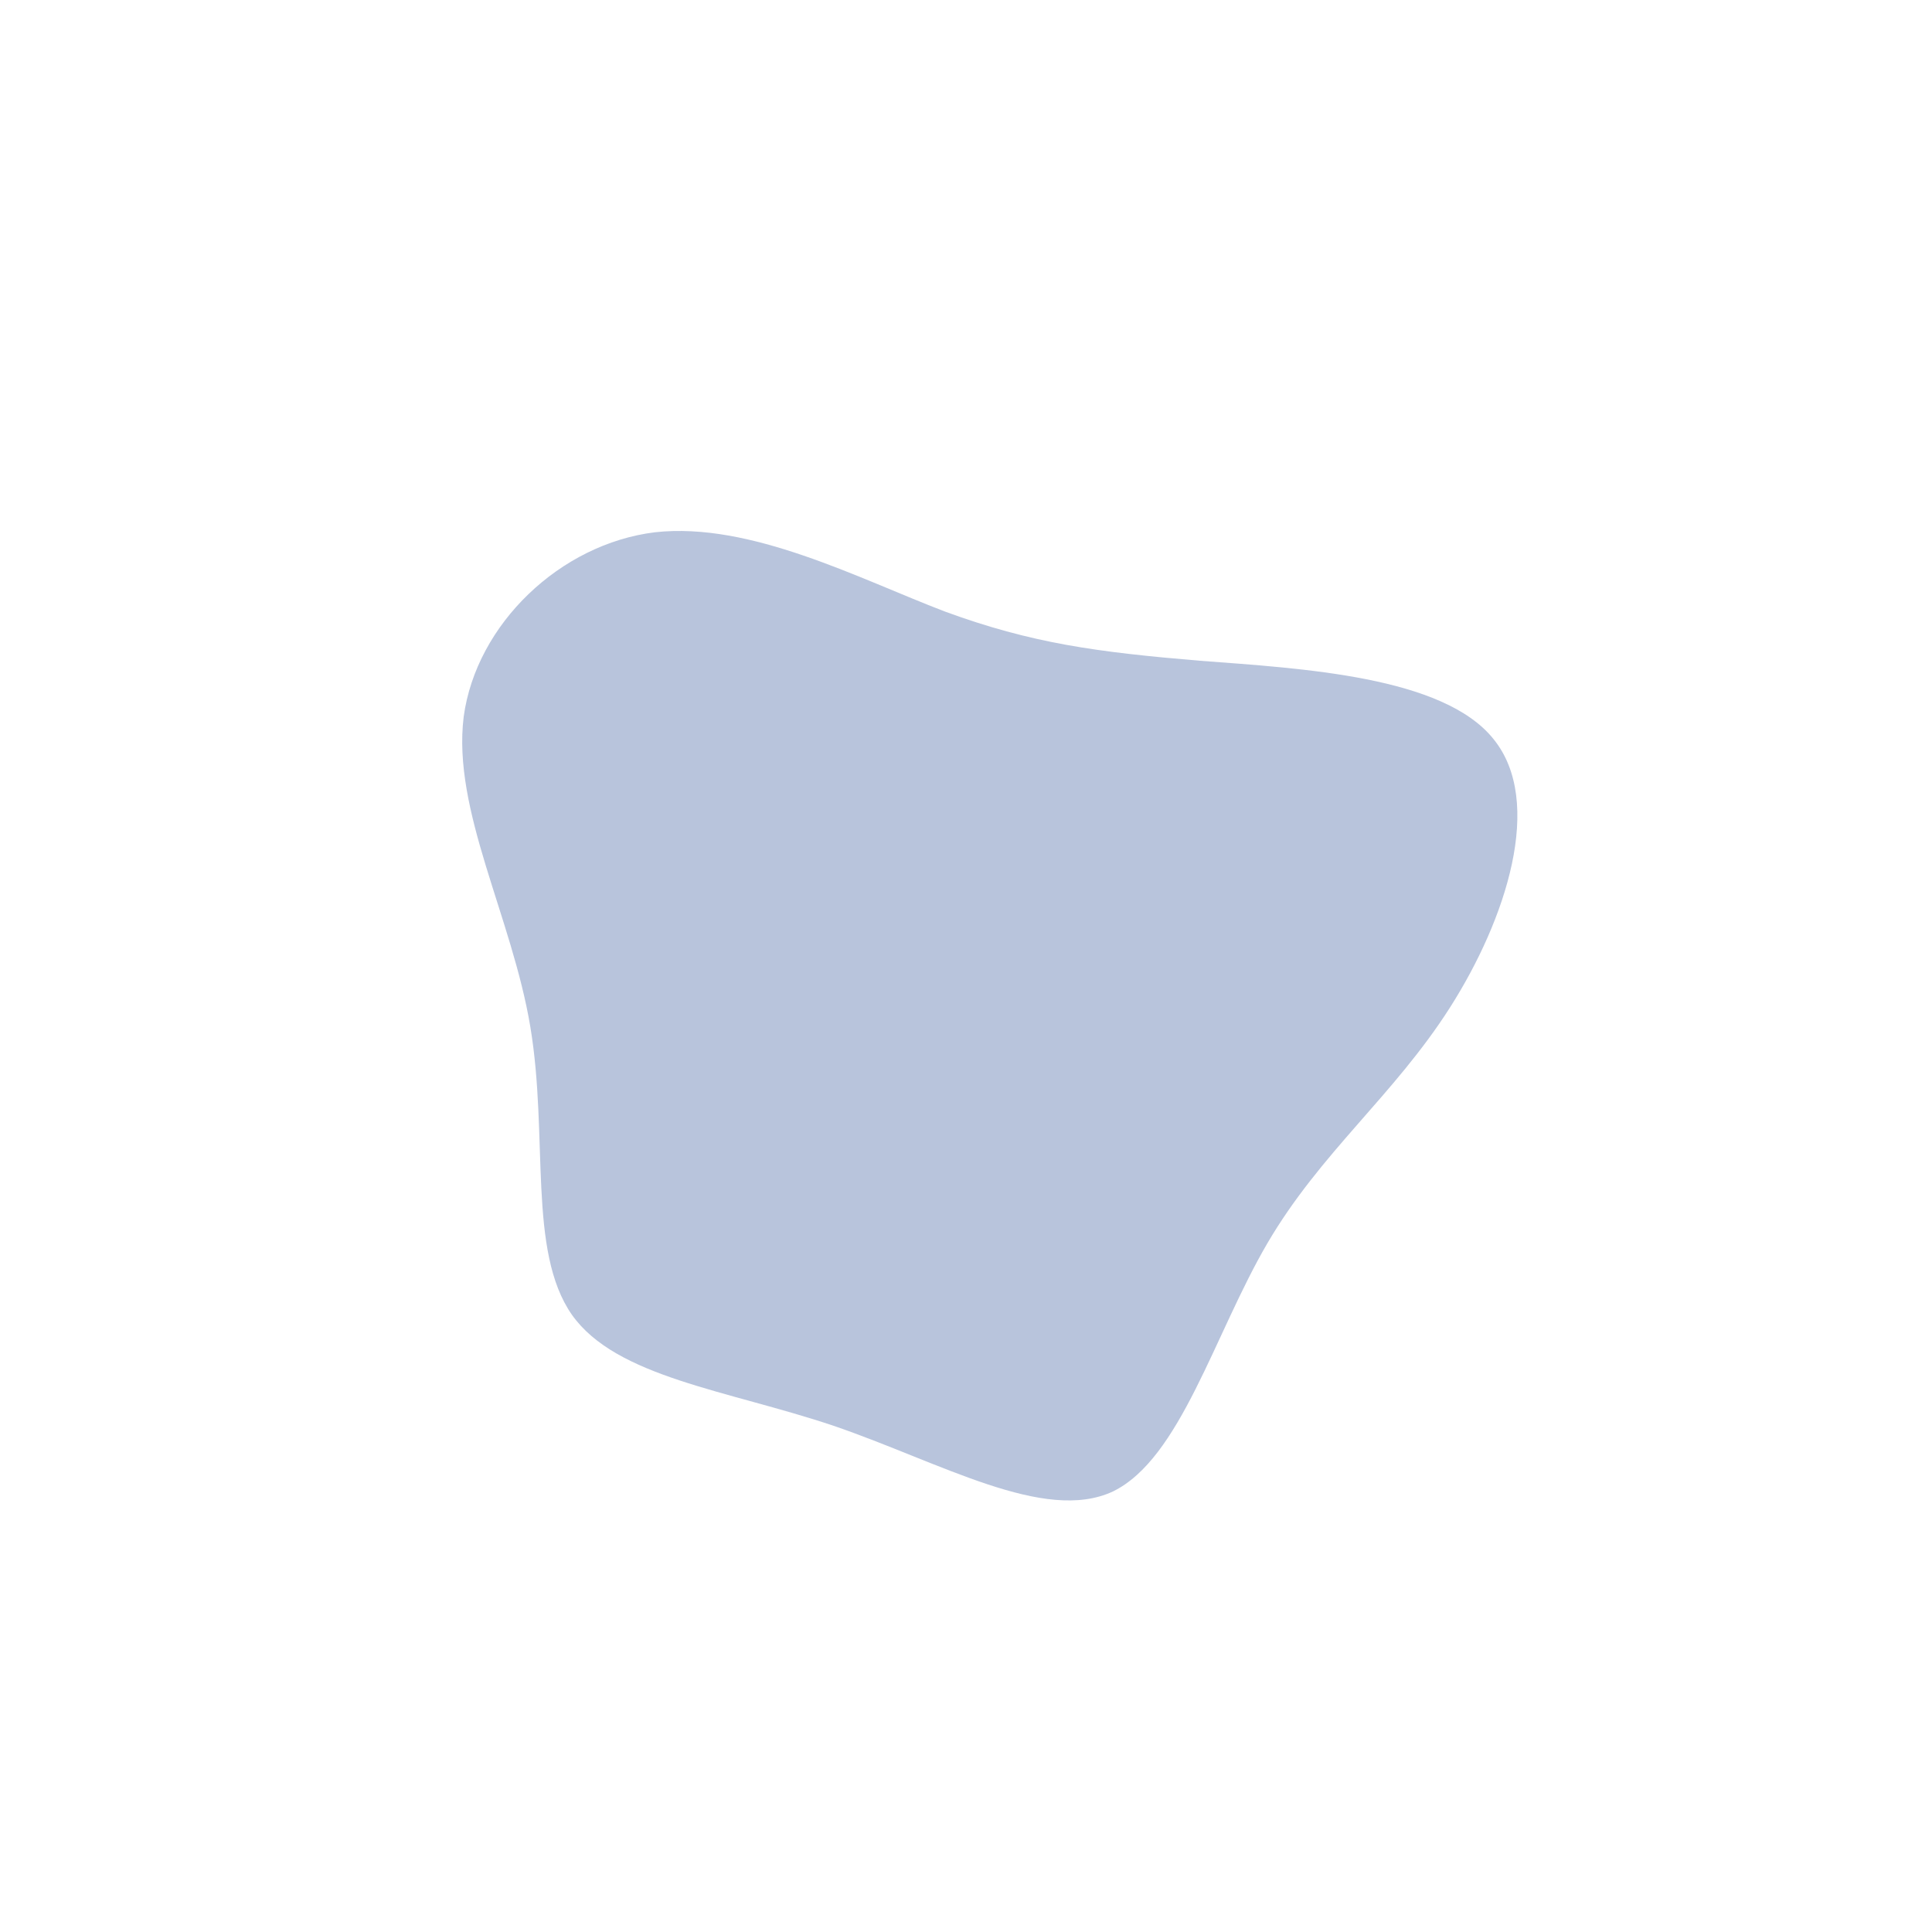
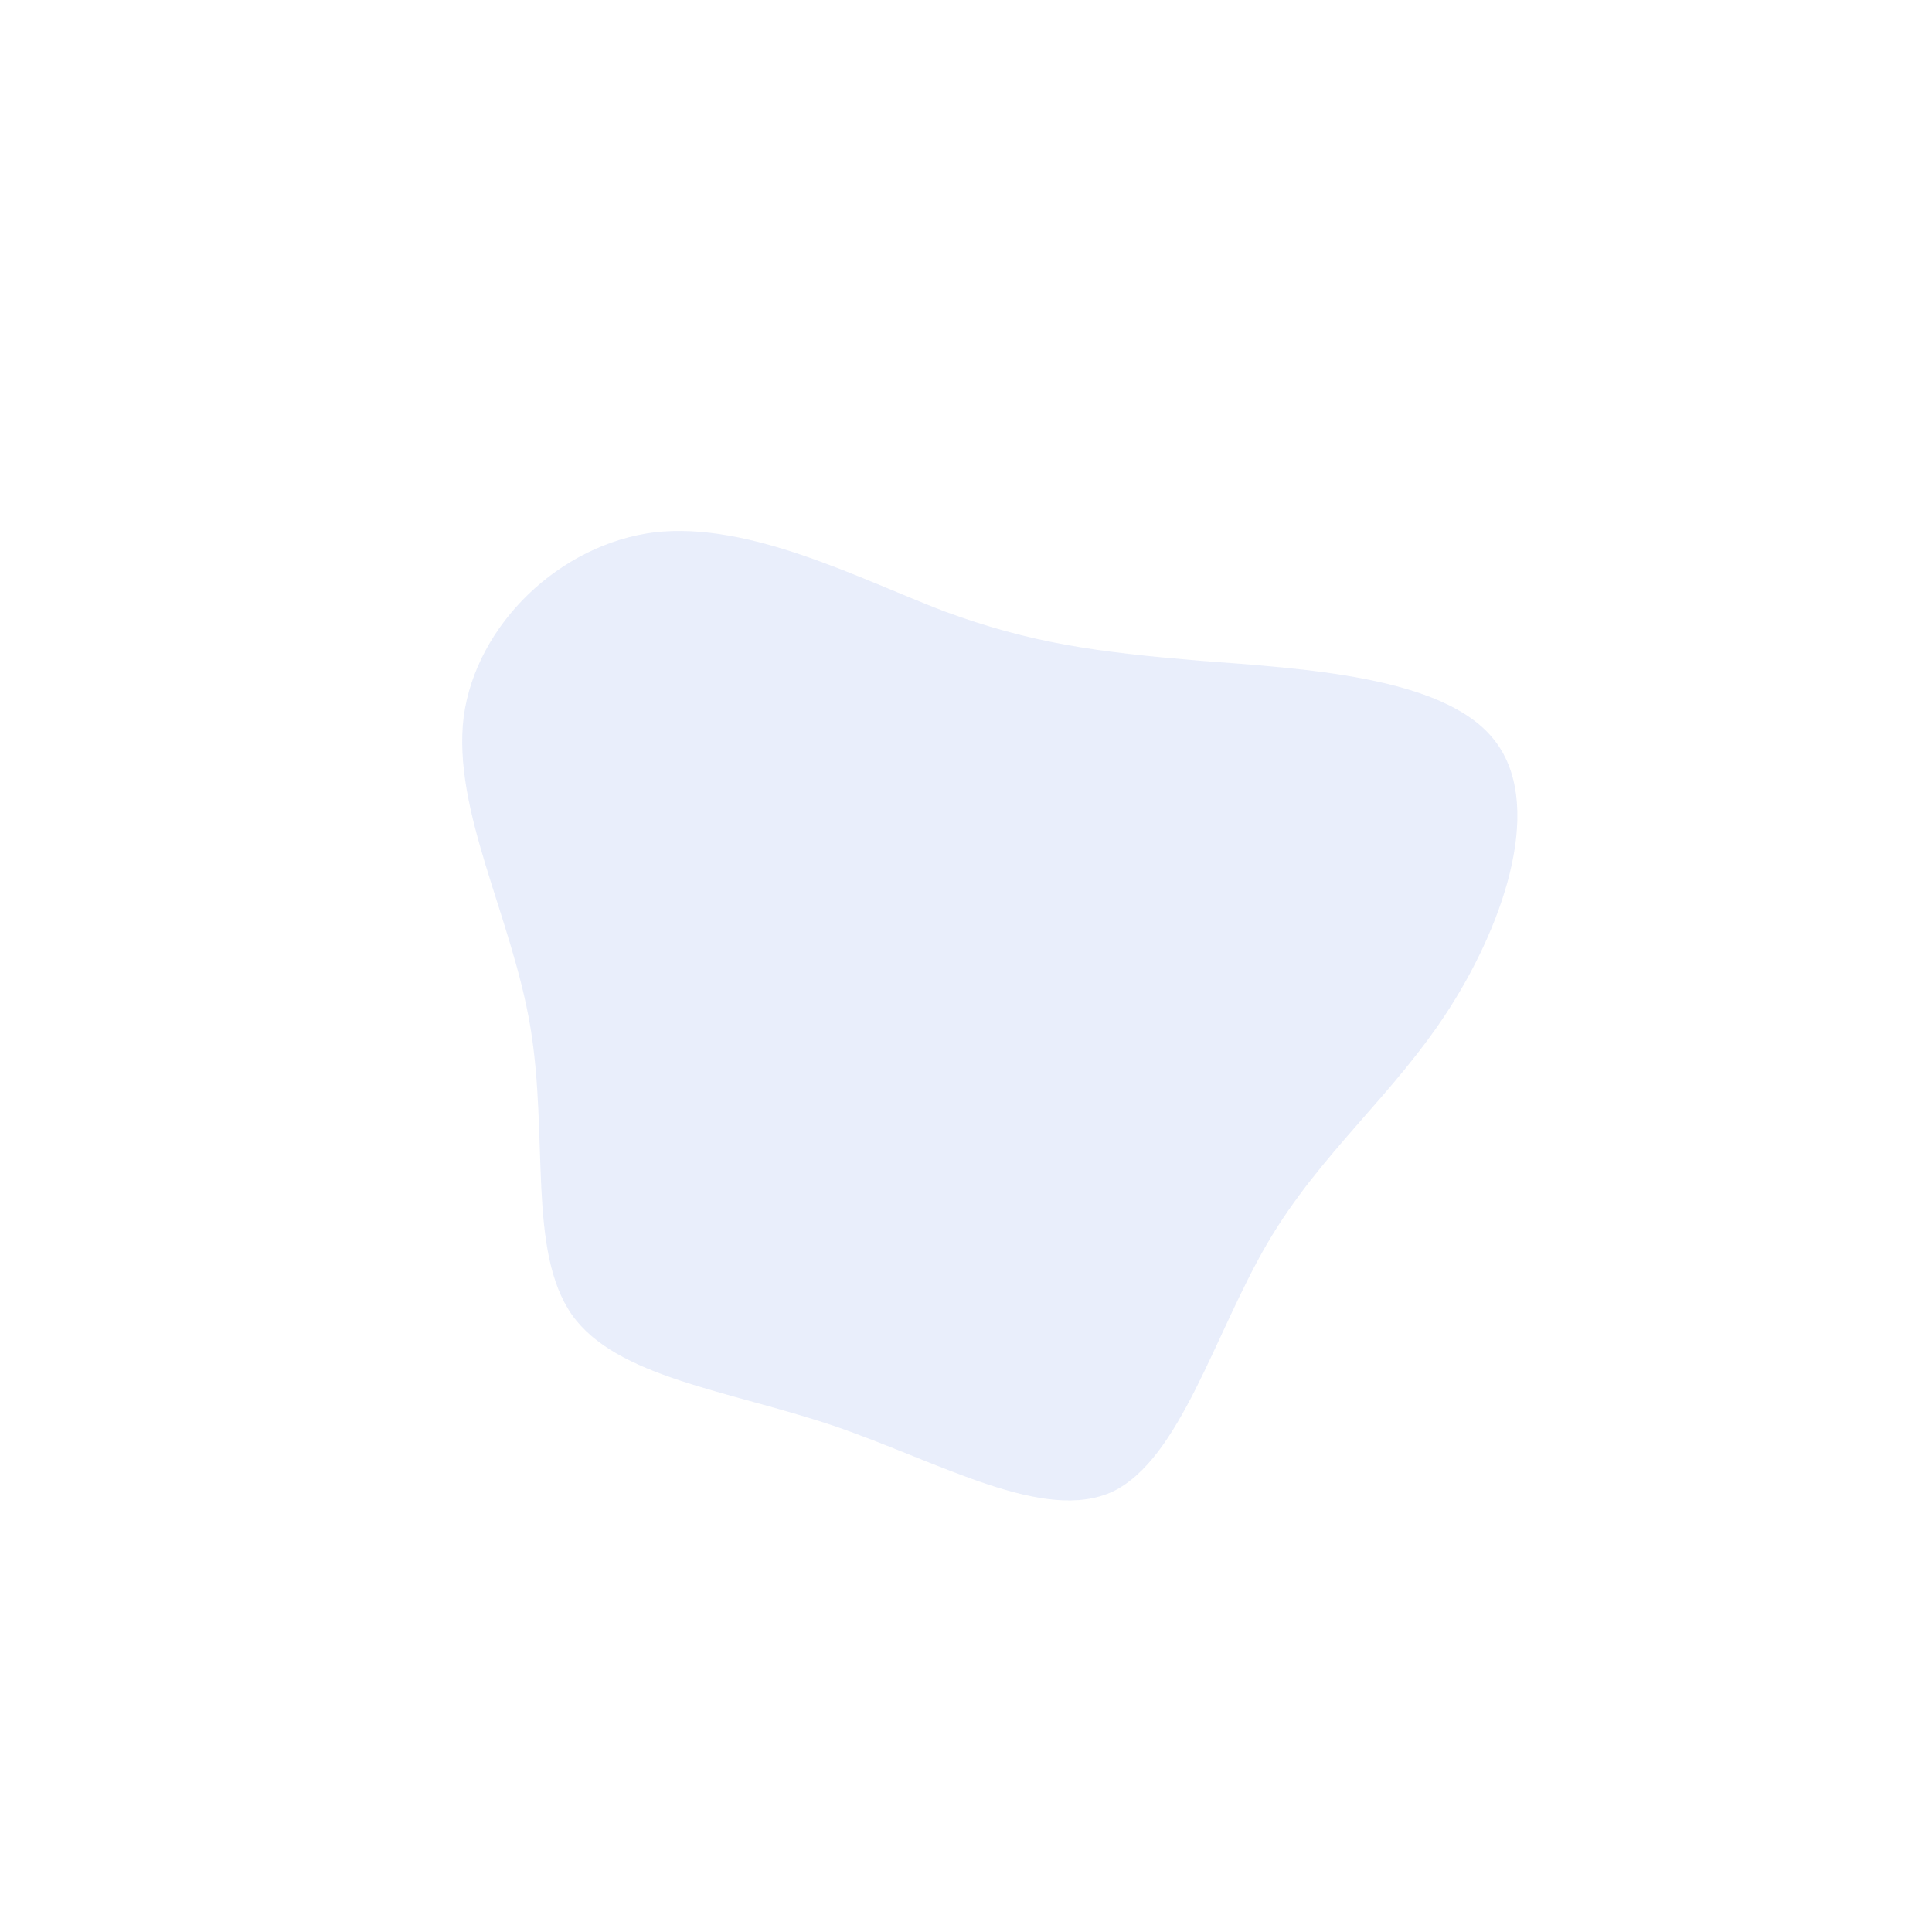
<svg xmlns="http://www.w3.org/2000/svg" viewBox="0 0 200 200">
-   <path fill="#B8C4DC" d="M24.2,-31.6C34.8,-30.8,49.4,-30,54.6,-23.5C59.9,-17,55.9,-4.8,50.1,4.3C44.3,13.4,36.7,19.3,31.2,28.7C25.7,38.1,22.2,51,15.2,54.4C8.1,57.7,-2.6,51.4,-13.7,47.6C-24.7,43.9,-36.2,42.6,-40.8,36.1C-45.4,29.5,-43.2,17.7,-45.1,6.3C-47,-5.1,-53.2,-16.1,-52,-25.8C-50.7,-35.4,-42,-43.7,-32.2,-44.9C-22.3,-46,-11.1,-40.1,-2.2,-36.7C6.8,-33.4,13.5,-32.5,24.2,-31.6Z" transform="translate(100 100)" />
+   <path fill="#86a0e7" opacity="0.18" d="M24.2,-31.6C34.8,-30.8,49.4,-30,54.6,-23.5C59.9,-17,55.9,-4.8,50.1,4.3C44.3,13.4,36.7,19.3,31.2,28.7C25.7,38.1,22.2,51,15.2,54.4C8.1,57.7,-2.6,51.4,-13.7,47.6C-24.7,43.9,-36.2,42.6,-40.8,36.1C-45.4,29.5,-43.2,17.7,-45.1,6.3C-47,-5.1,-53.2,-16.1,-52,-25.8C-50.7,-35.4,-42,-43.7,-32.2,-44.9C-22.3,-46,-11.1,-40.1,-2.2,-36.7C6.8,-33.4,13.5,-32.5,24.2,-31.6Z" transform="translate(100 100)" />
</svg>
